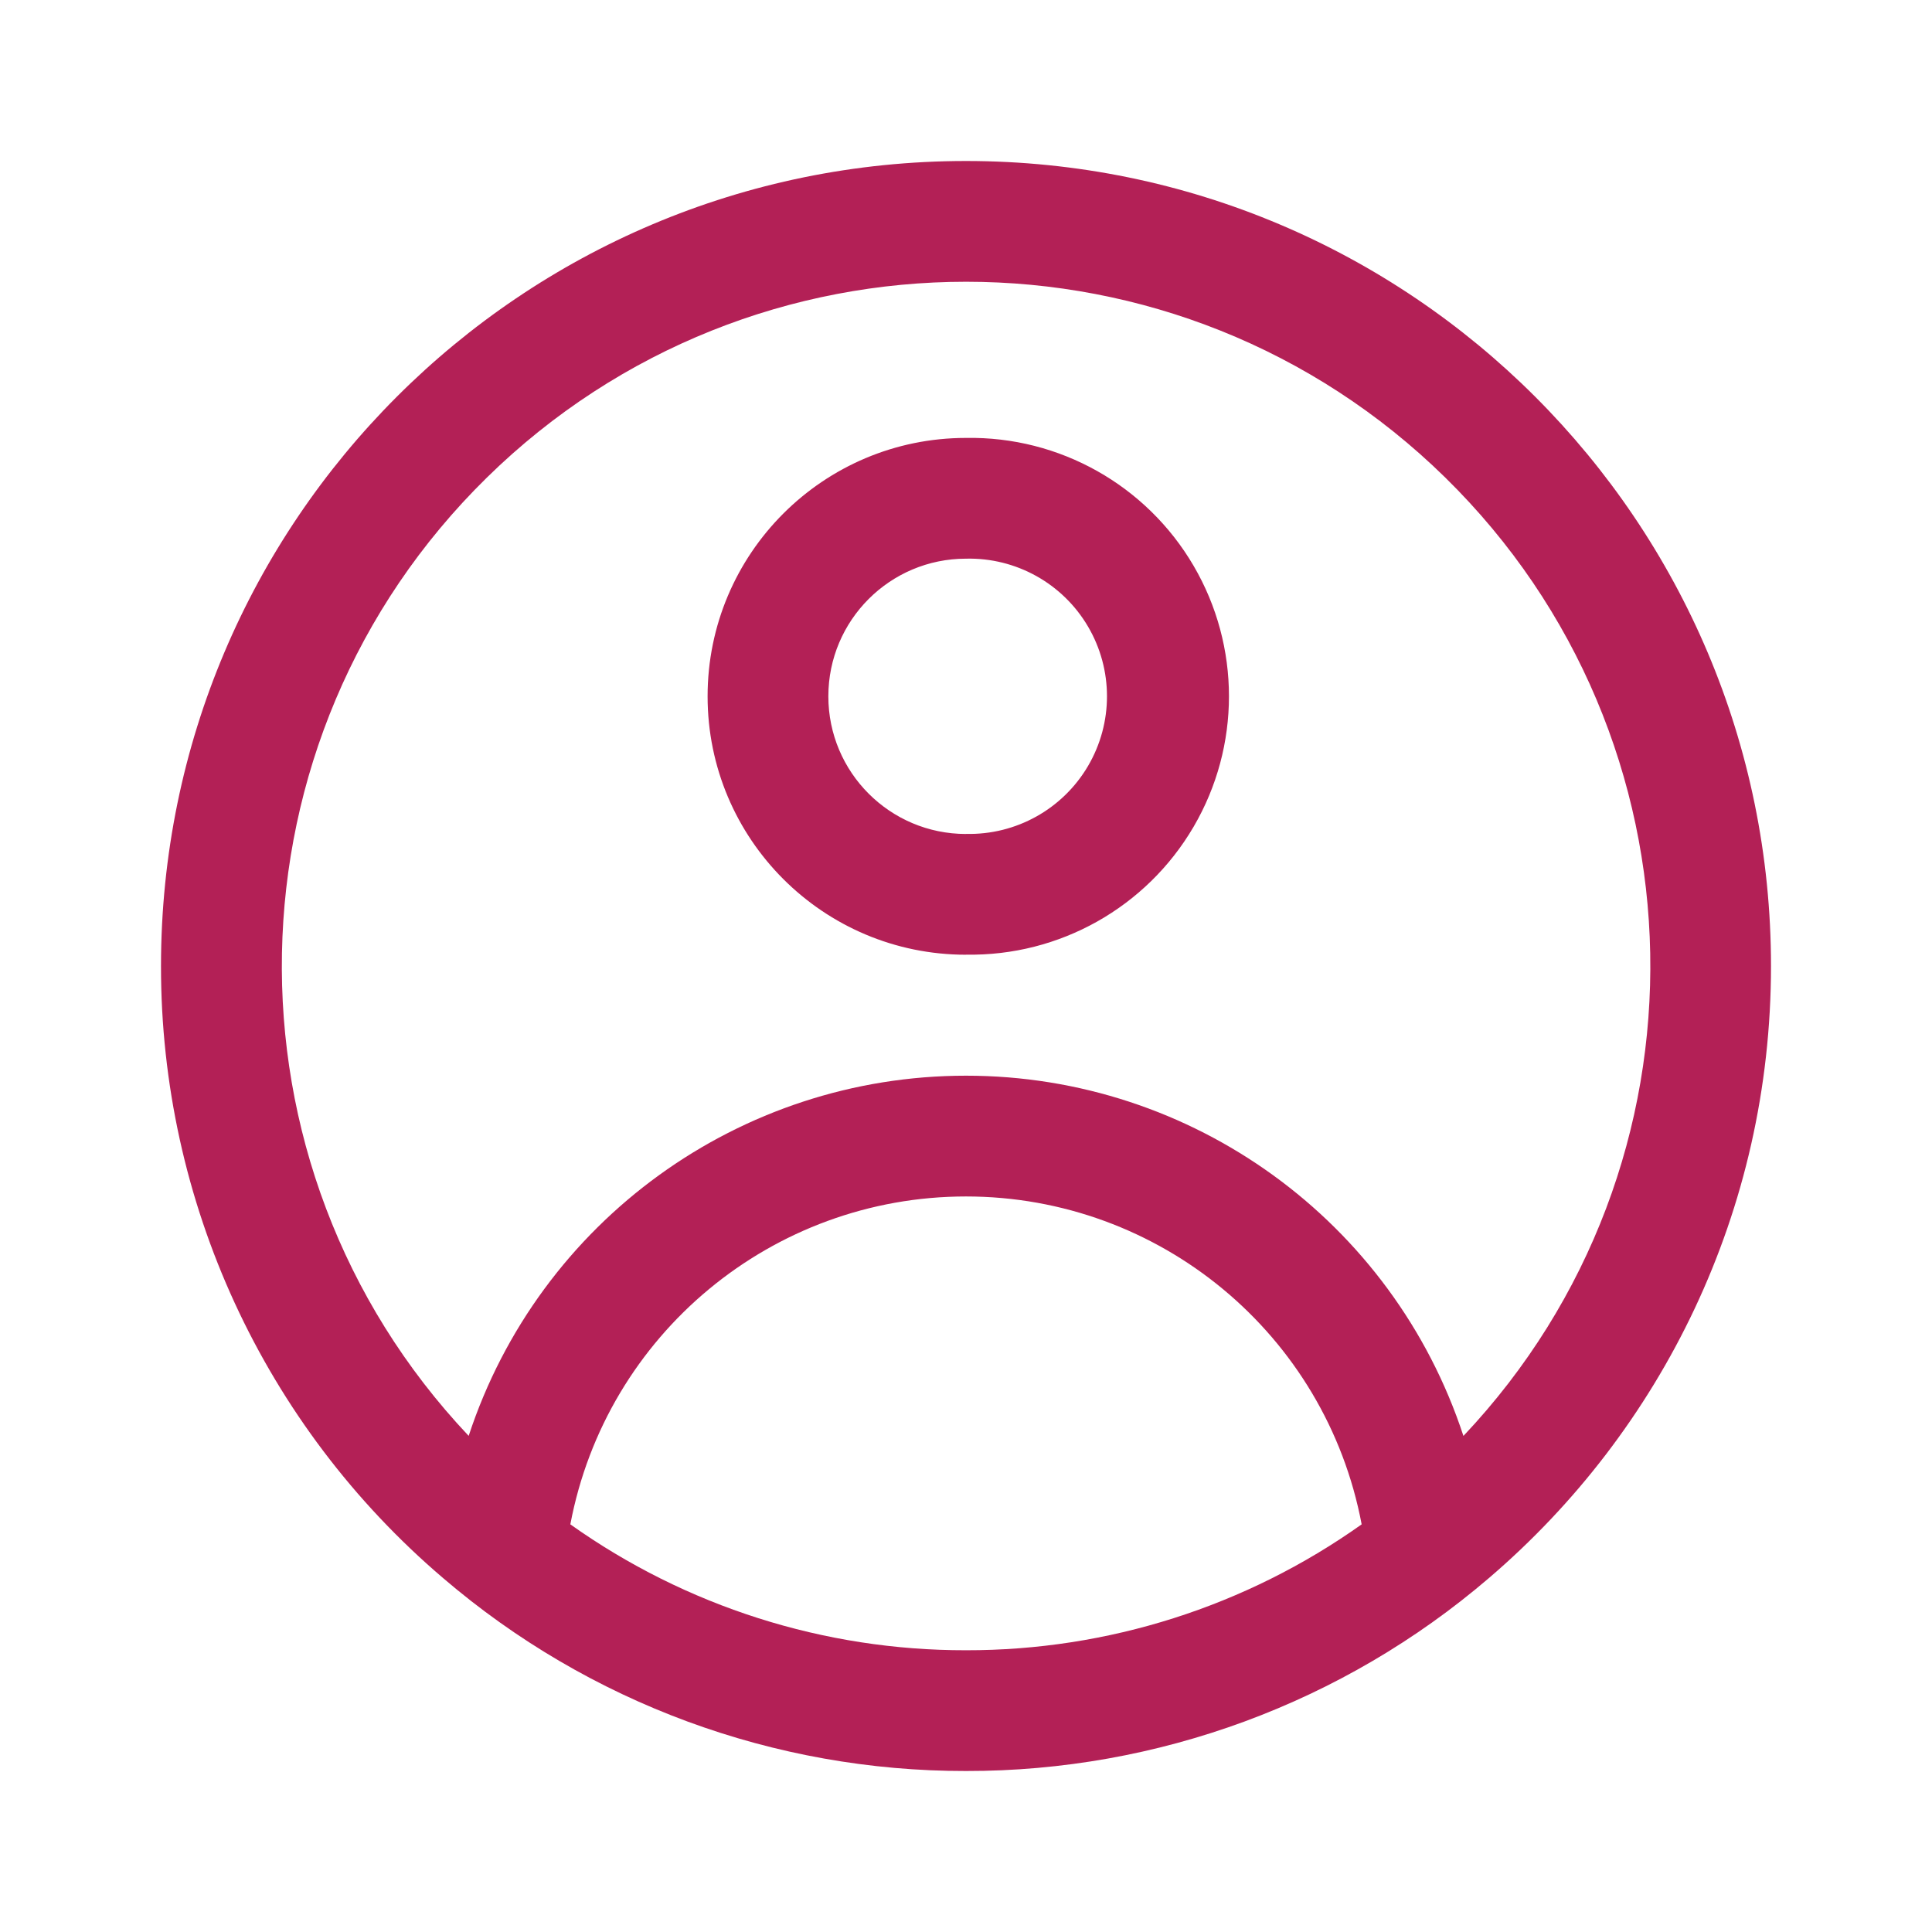
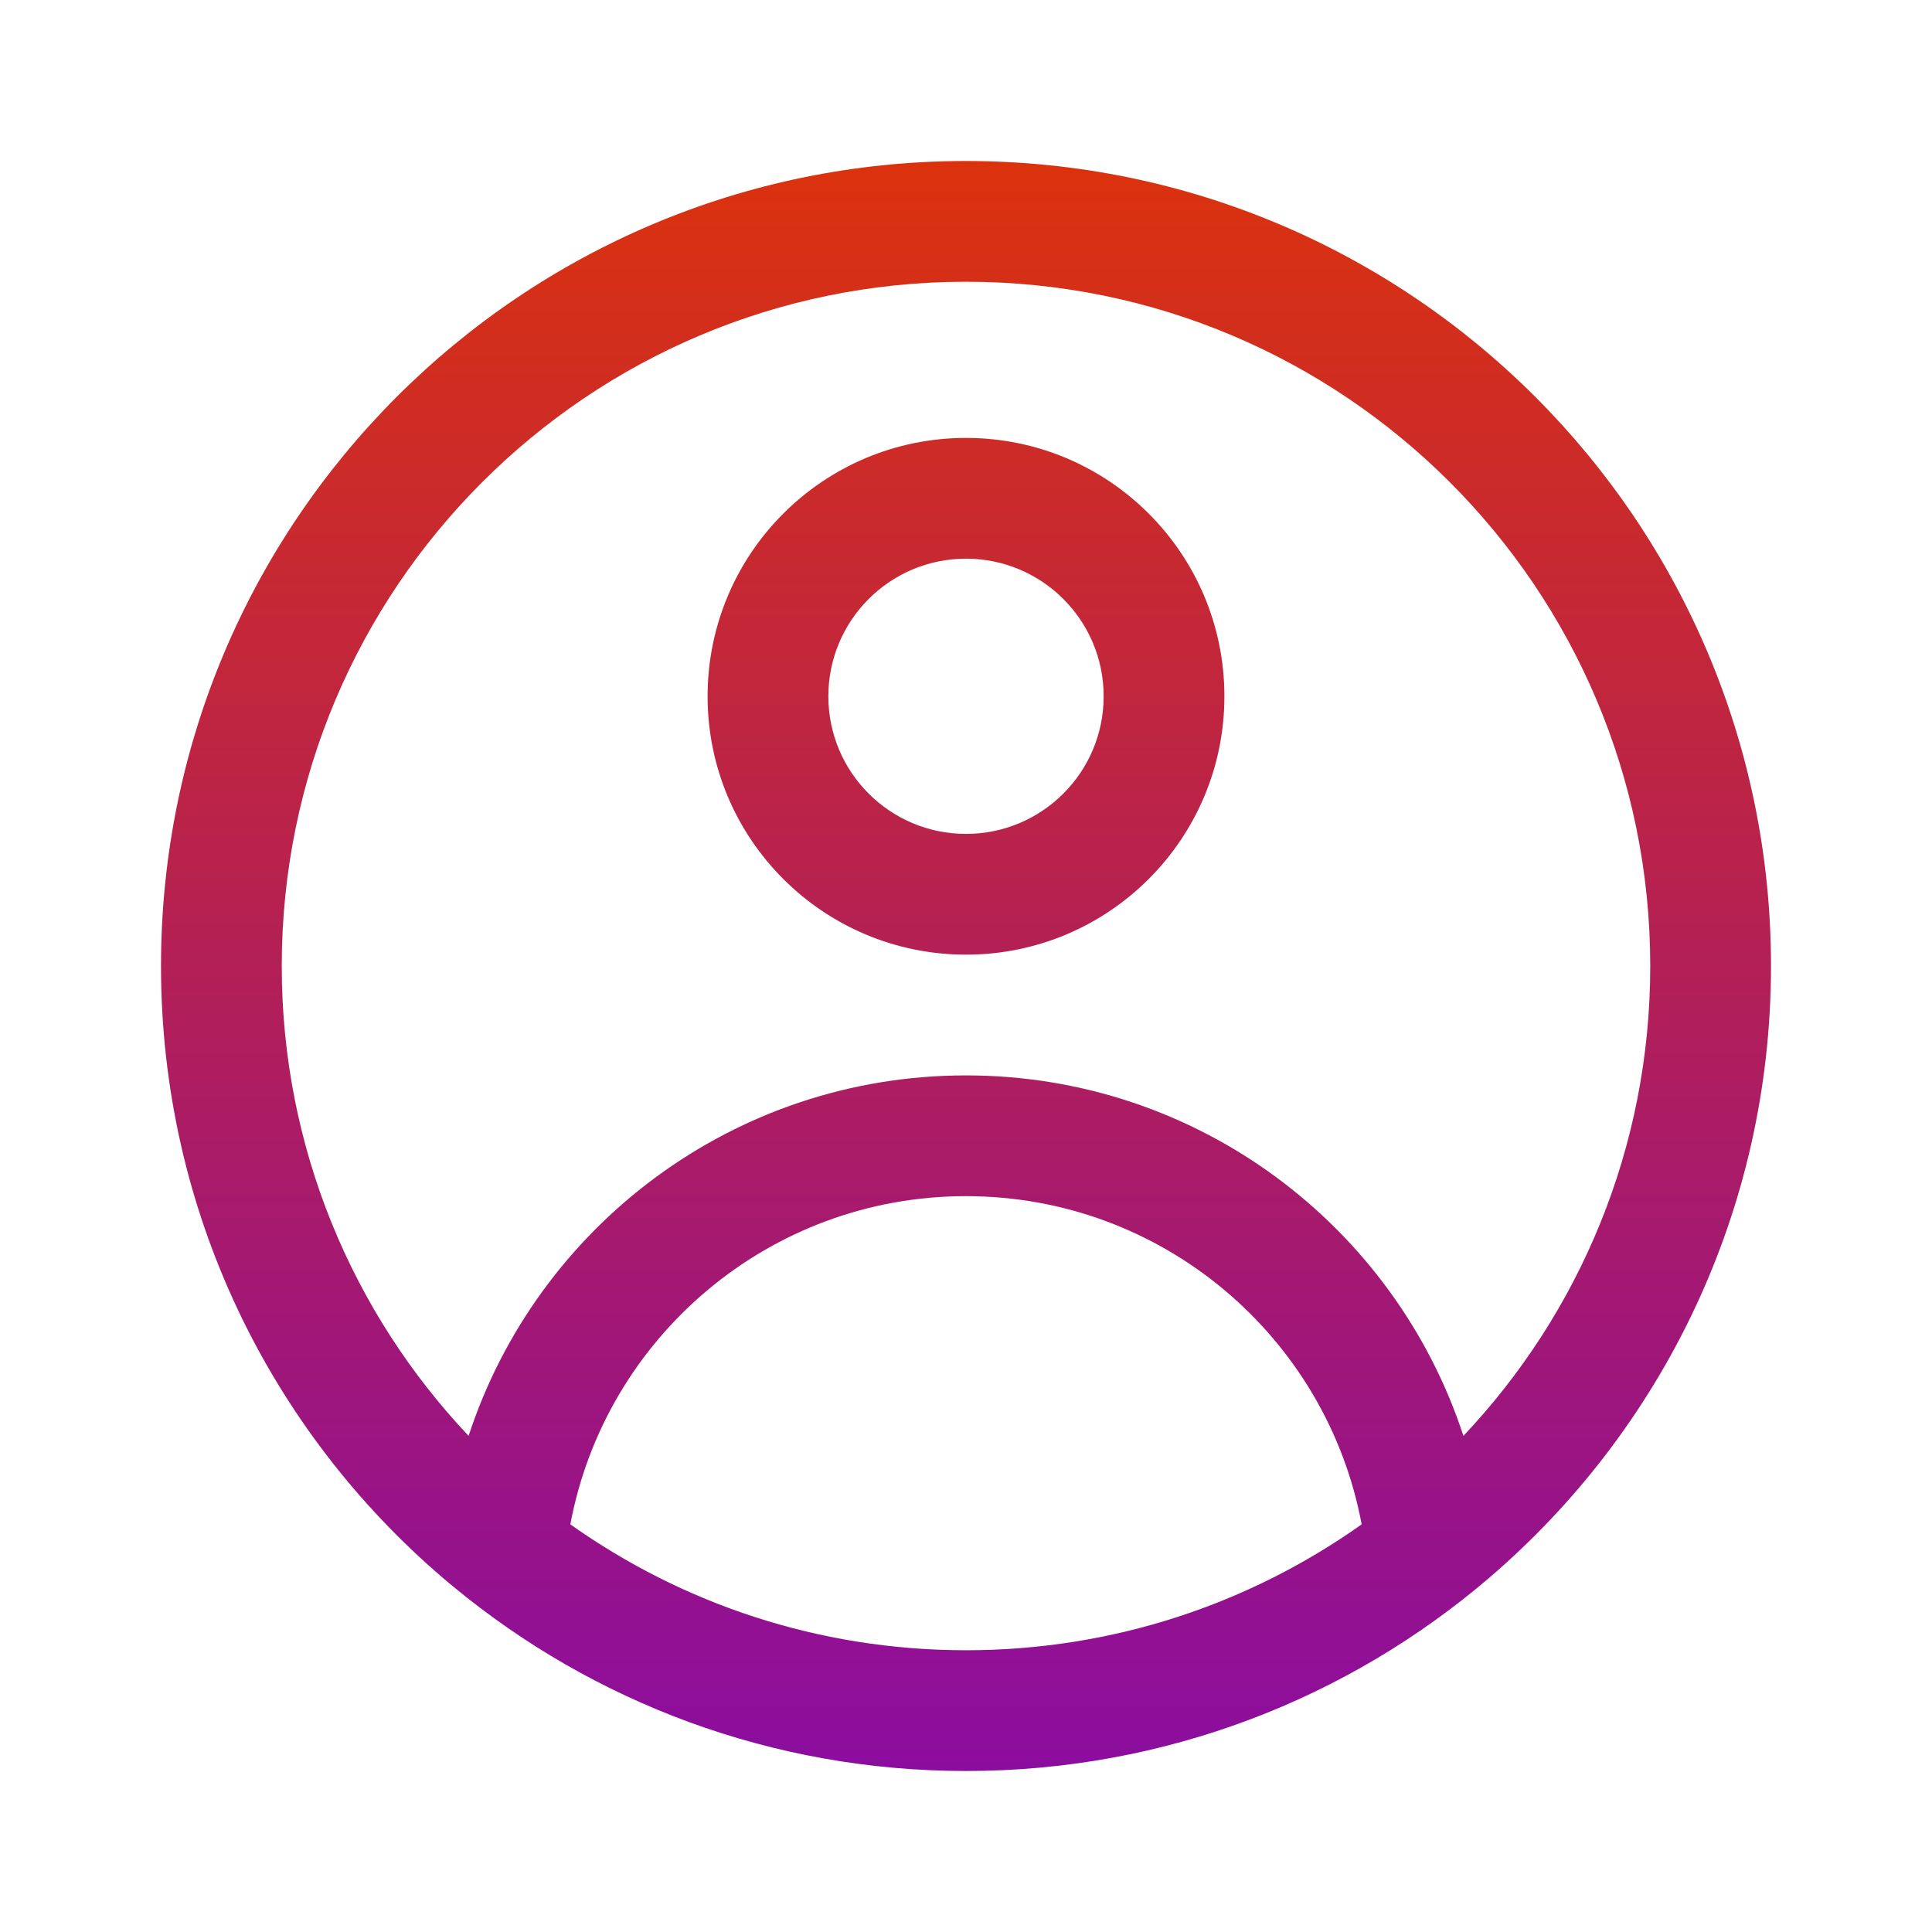
- <svg xmlns="http://www.w3.org/2000/svg" width="24" height="24" fill="none">
-   <path fill="#B32056" fill-rule="evenodd" d="M18.18 17.837a8.5 8.5 0 1 0-12.358 0 6.503 6.503 0 0 1 12.357 0Zm-1.265 1.099a5.002 5.002 0 0 0-9.83 0A8.46 8.46 0 0 0 12 20.5a8.46 8.46 0 0 0 4.915-1.564Zm-11.41.668A9.978 9.978 0 0 1 2 12C2 6.477 6.477 2 12 2s10 4.477 10 10c0 3.044-1.36 5.77-3.505 7.604A9.96 9.96 0 0 1 12 22a9.96 9.96 0 0 1-6.495-2.396ZM12 10.359a1.71 1.71 0 1 0 0-3.419 1.71 1.71 0 0 0 0 3.42Zm0 1.5a3.21 3.21 0 1 0 0-6.419 3.21 3.21 0 0 0 0 6.42Z" clip-rule="evenodd" />
+ <svg xmlns="http://www.w3.org/2000/svg" width="24" height="24" viewBox="0 0 24 24" fill="none">
+   <path fill-rule="evenodd" clip-rule="evenodd" d="M12 11.859C13.773 11.859 15.21 10.422 15.21 8.65C15.21 6.877 13.773 5.44 12 5.44C10.227 5.44 8.79 6.877 8.79 8.65C8.79 10.422 10.227 11.859 12 11.859ZM12 10.359C12.944 10.359 13.71 9.594 13.71 8.65C13.71 7.705 12.944 6.94 12 6.94C11.056 6.94 10.29 7.705 10.29 8.65C10.29 9.594 11.056 10.359 12 10.359Z" fill="url(#paint0_linear_19787_18817)" />
+   <path fill-rule="evenodd" clip-rule="evenodd" d="M5.505 19.604C3.36 17.77 2 15.044 2 12C2 6.477 6.477 2 12 2C17.523 2 22 6.477 22 12C22 15.044 20.64 17.77 18.495 19.604C16.748 21.098 14.479 22 12 22C9.584 22 7.368 21.143 5.639 19.716C5.594 19.679 5.549 19.642 5.505 19.604ZM18.179 17.837C19.618 16.314 20.5 14.26 20.5 12C20.5 7.306 16.694 3.5 12 3.5C7.306 3.5 3.5 7.306 3.5 12C3.5 14.26 4.382 16.314 5.821 17.837C6.671 15.237 9.116 13.359 12 13.359C14.884 13.359 17.329 15.237 18.179 17.837ZM16.915 18.936C16.482 16.616 14.446 14.859 12 14.859C9.554 14.859 7.518 16.616 7.085 18.936C8.473 19.921 10.169 20.5 12 20.5C13.831 20.5 15.527 19.921 16.915 18.936Z" fill="url(#paint1_linear_19787_18817)" />
+   <defs>
+     <linearGradient id="paint0_linear_19787_18817" x1="12" y1="2" x2="12" y2="22" gradientUnits="userSpaceOnUse">
+       <stop stop-color="#DB320D" />
+       <stop offset="1" stop-color="#8B0D9F" />
+     </linearGradient>
+     <linearGradient id="paint1_linear_19787_18817" x1="12" y1="2" x2="12" y2="22" gradientUnits="userSpaceOnUse">
+       <stop stop-color="#DB320D" />
+       <stop offset="1" stop-color="#8B0D9F" />
+     </linearGradient>
+   </defs>
</svg>
